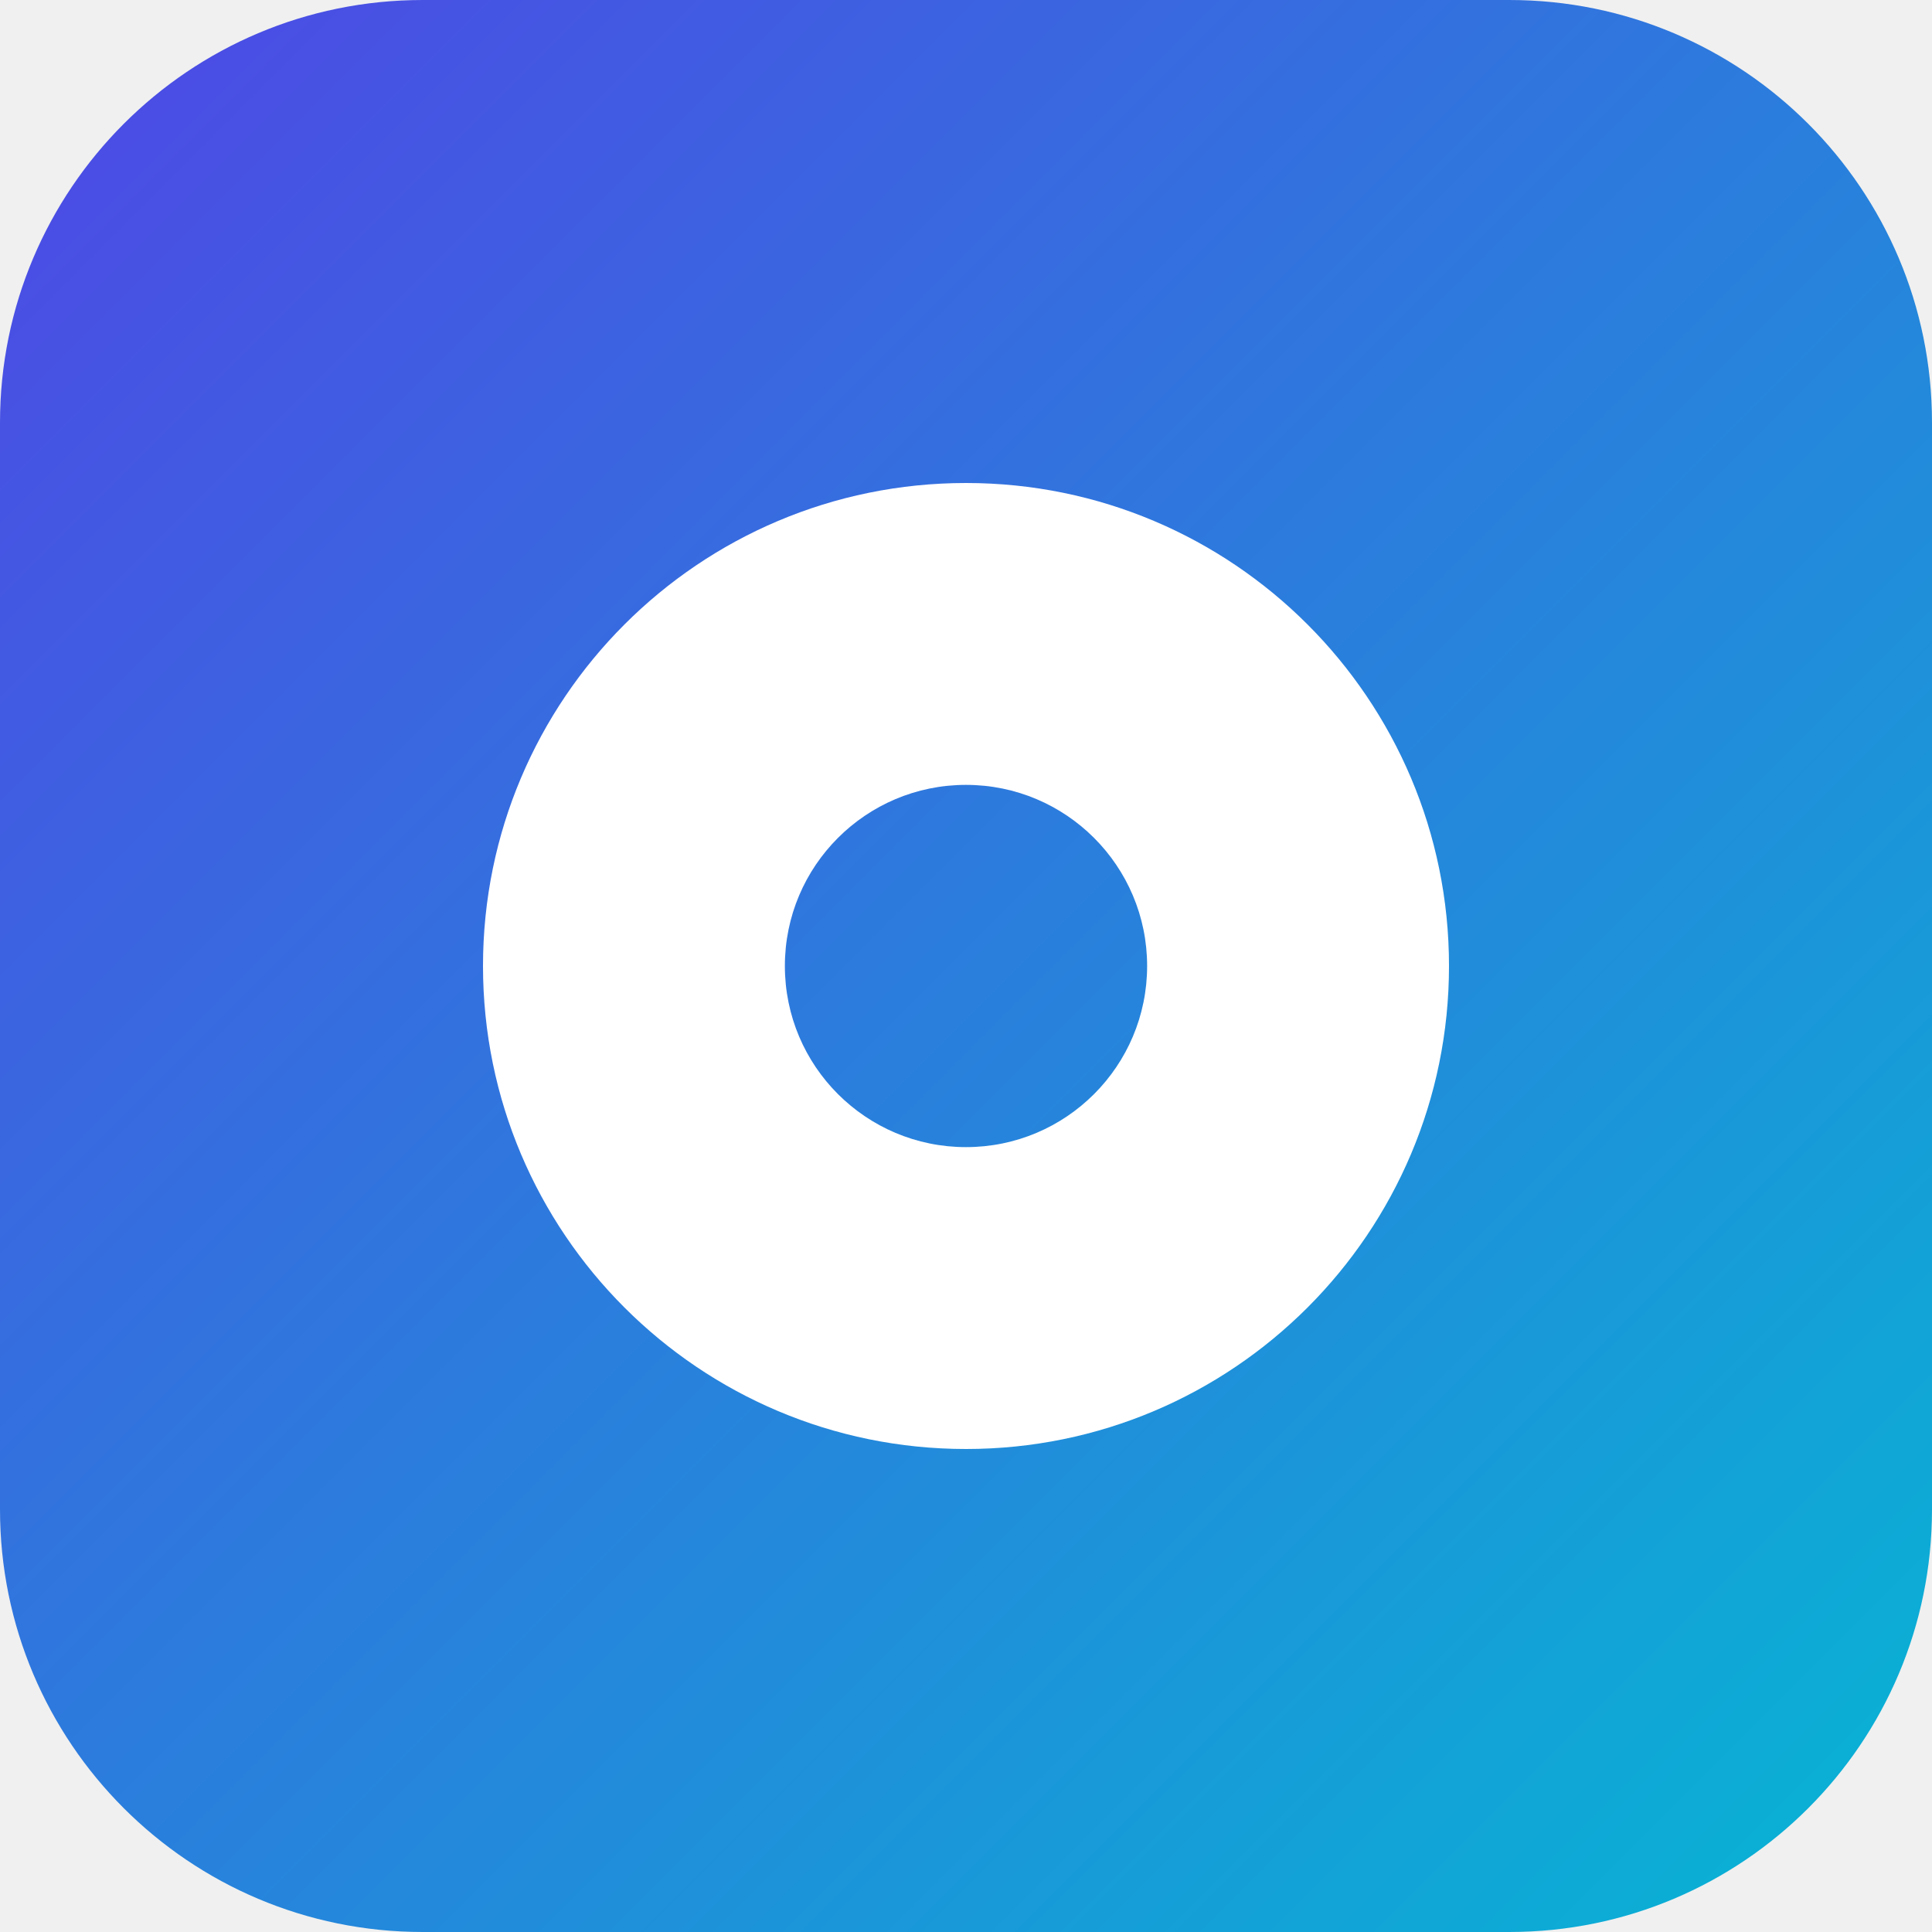
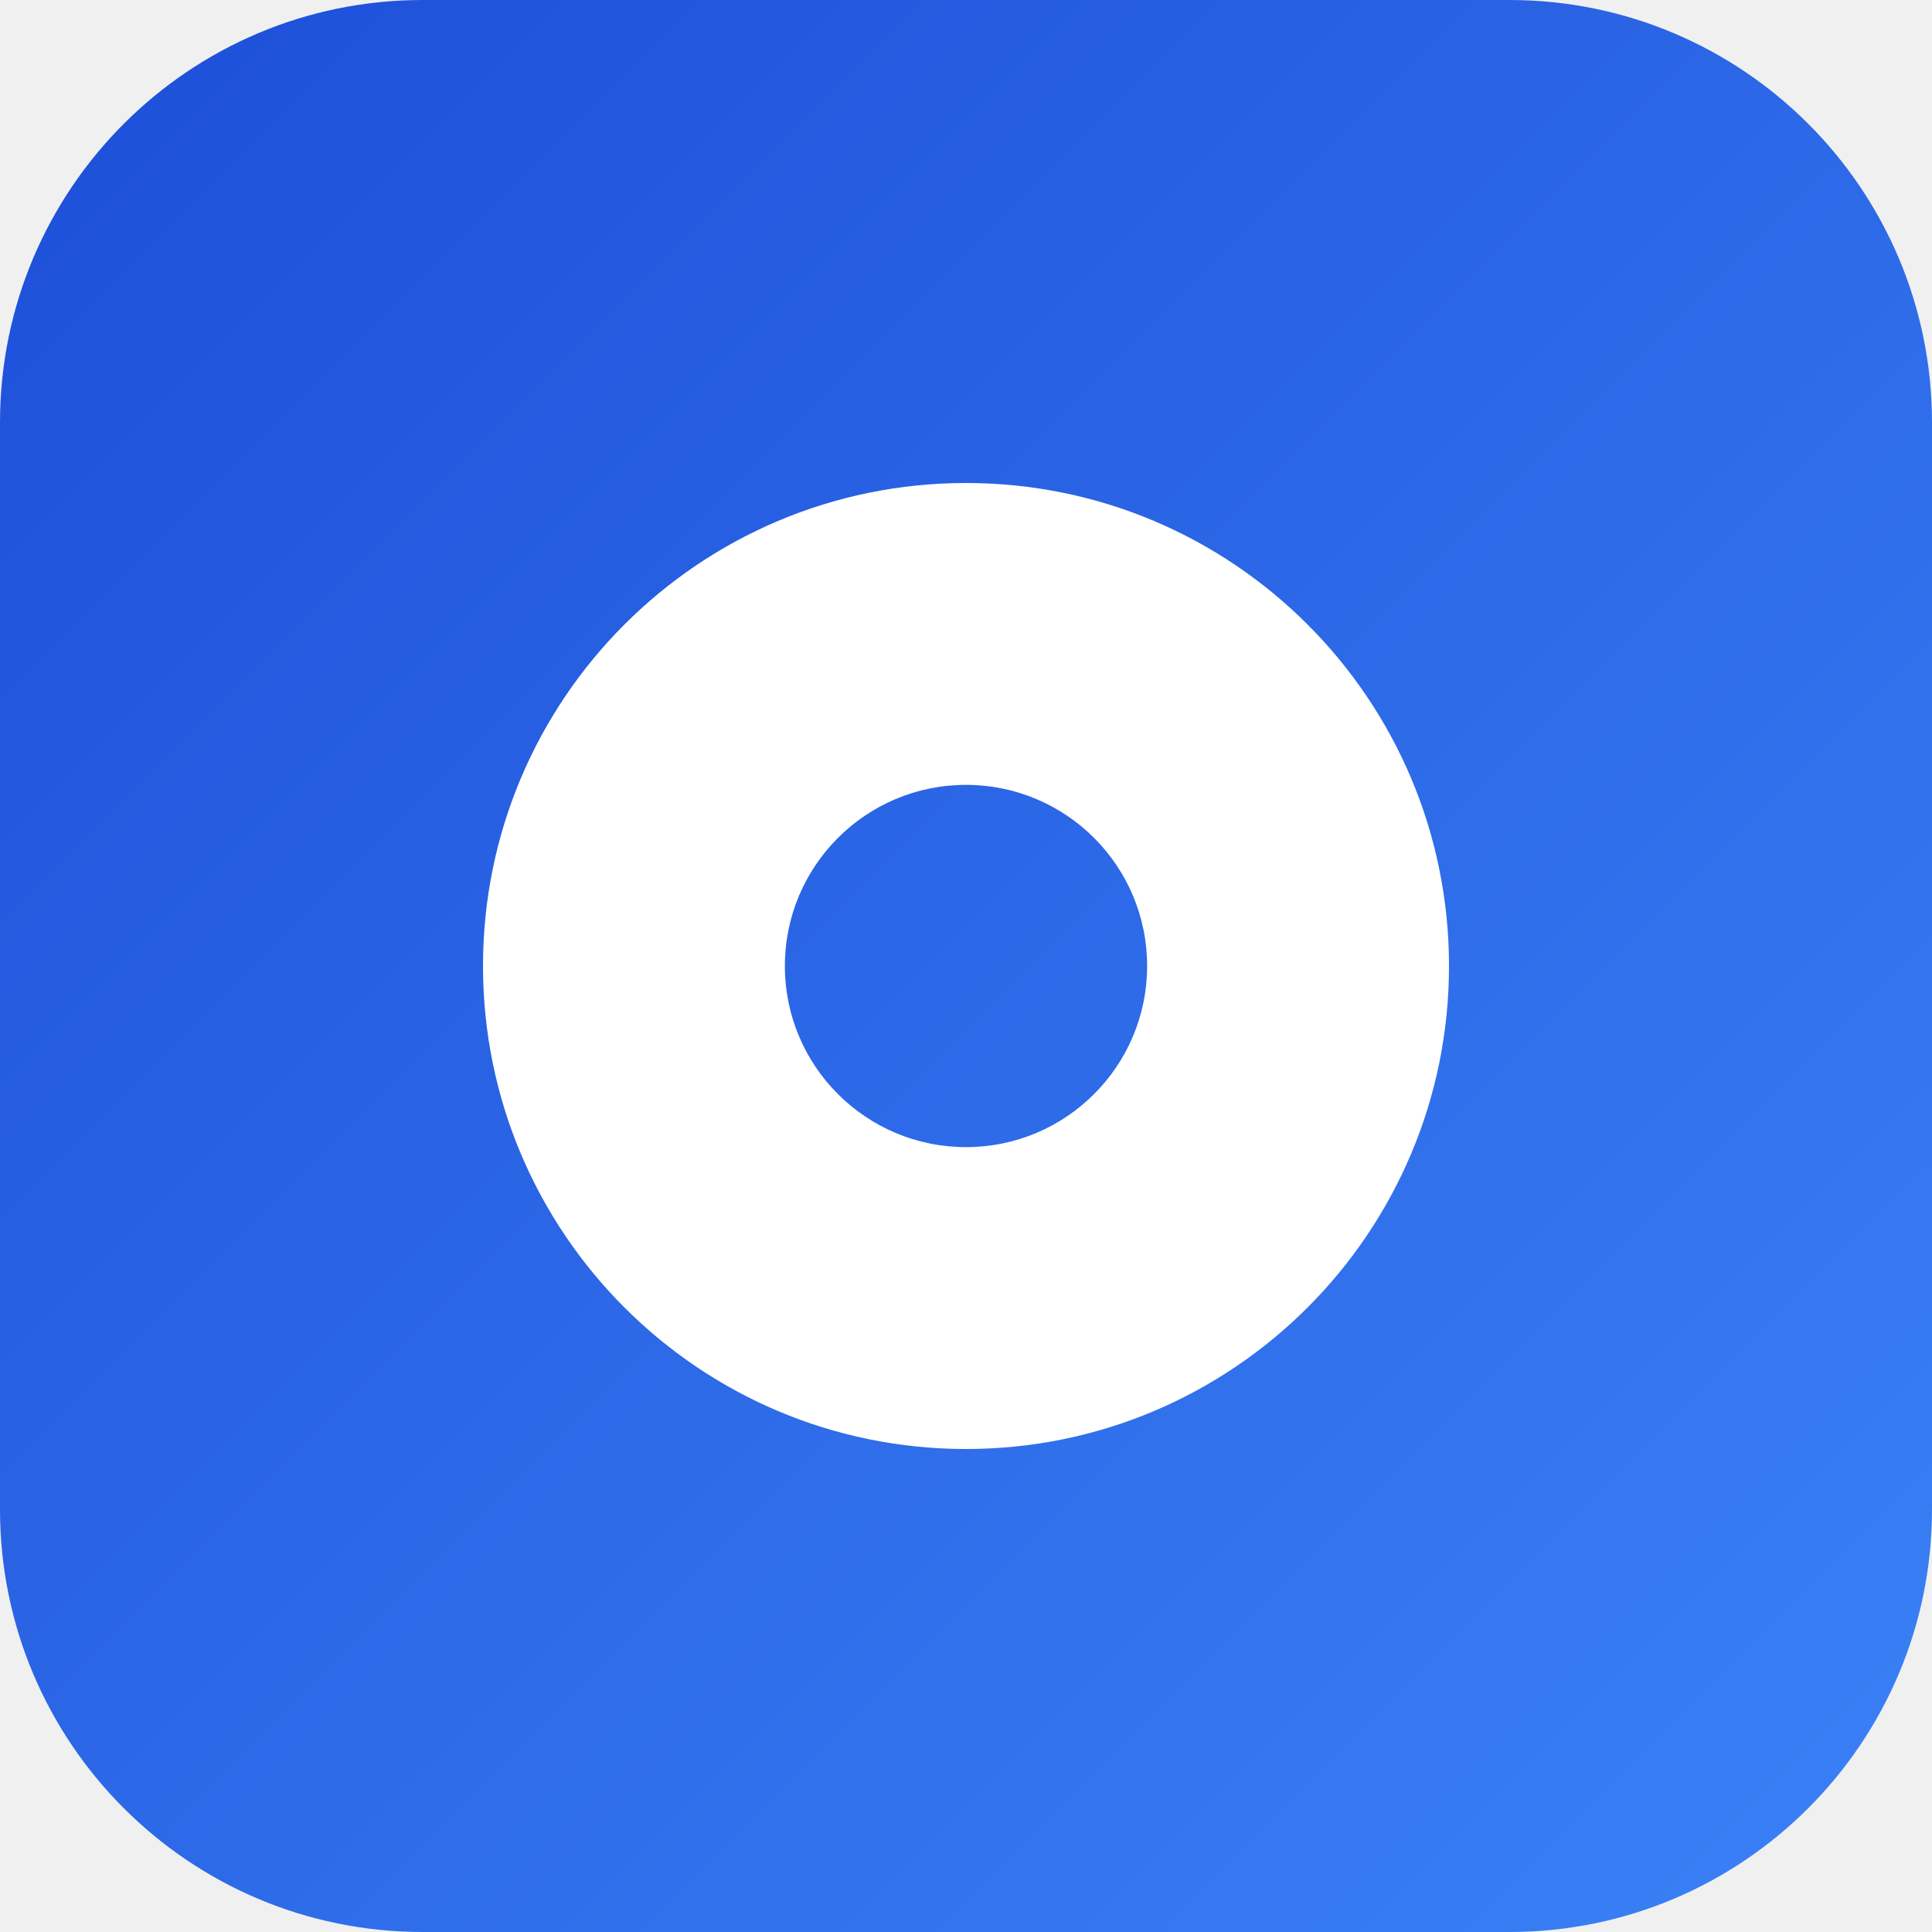
<svg xmlns="http://www.w3.org/2000/svg" viewBox="0 0 64 64" role="img" aria-label="OCTIEN">
  <defs>
    <linearGradient id="octienIcon" x1="0" y1="0" x2="1" y2="1">
-       <stop offset="0" stop-color="#4f46e5" />
-       <stop offset="1" stop-color="#06b6d4" />
+       <stop offset="0" stop-color="#1d4ed8" />
+       <stop offset="1" stop-color="#3b82f6" />
    </linearGradient>
  </defs>
  <rect width="64" height="64" rx="14" fill="url(#octienIcon)" />
  <path fill="#ffffff" d="M32 16a16 16 0 1 0 0 32 16 16 0 0 0 0-32zm0 10a6 6 0 1 1 0 12 6 6 0 0 1 0-12z" />
</svg>
